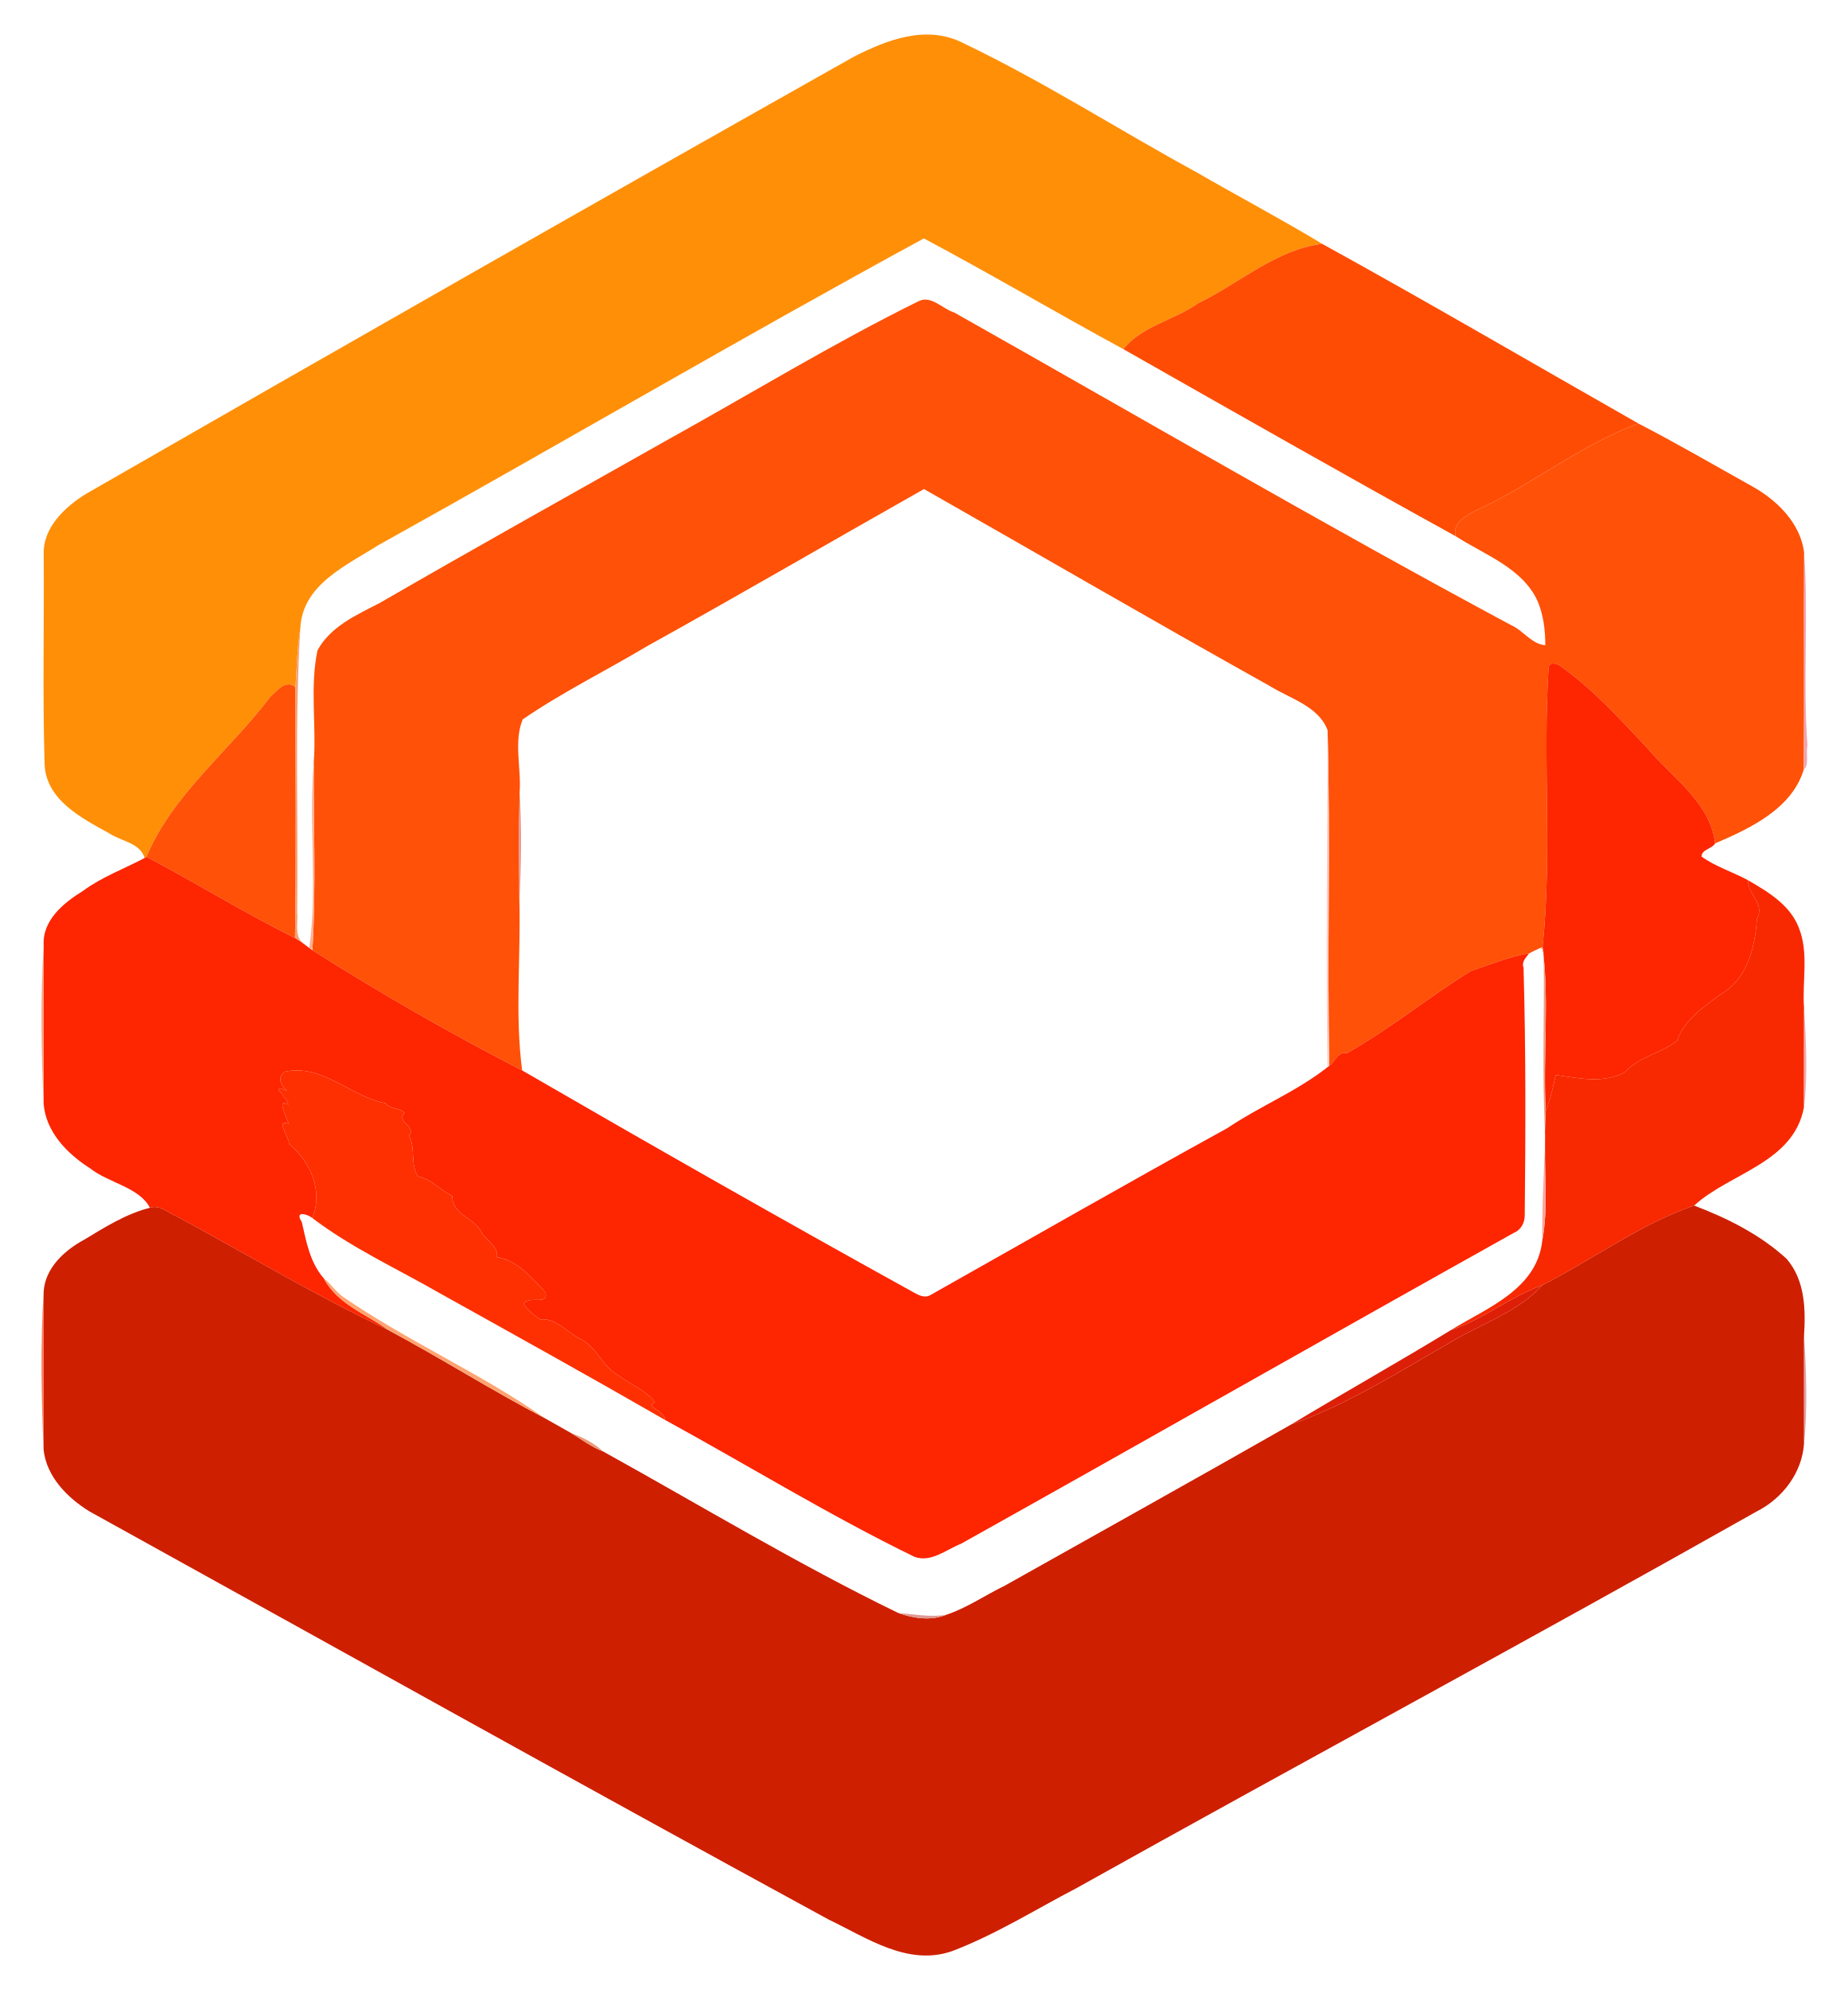
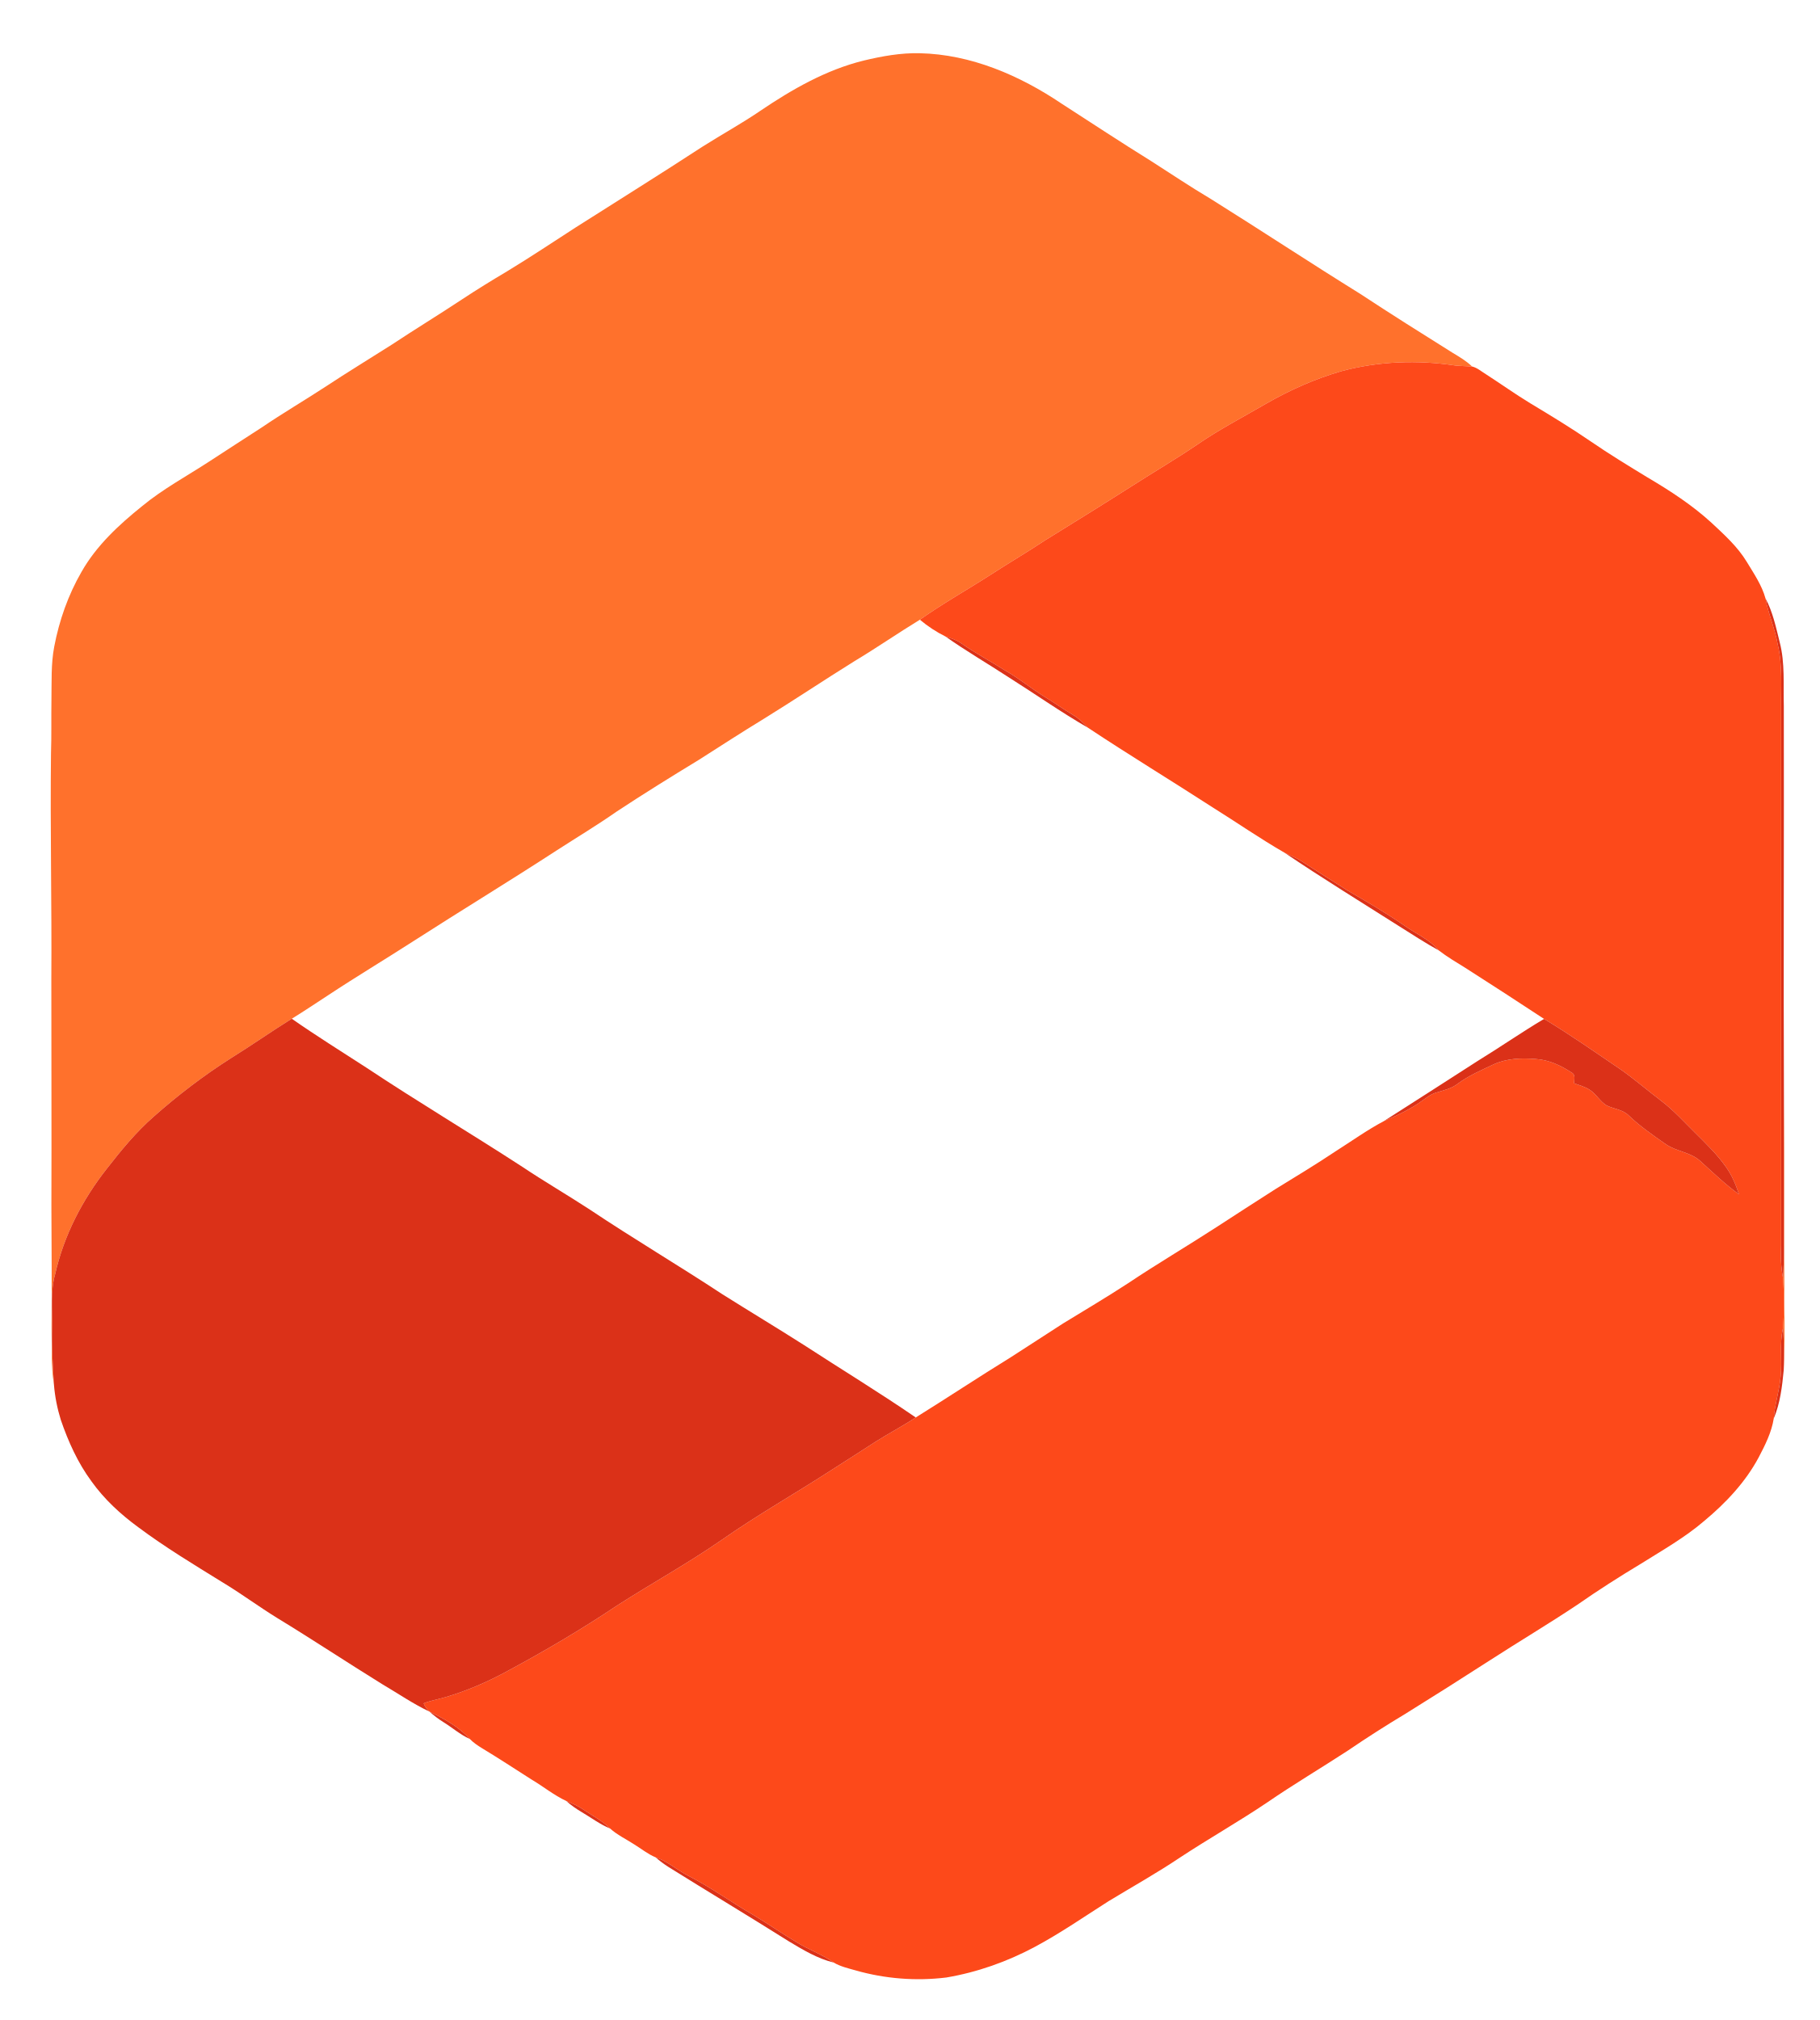
- <svg xmlns="http://www.w3.org/2000/svg" width="1100pt" height="1184pt" viewBox="0 0 1100 1184" version="1.1">
+ <svg xmlns="http://www.w3.org/2000/svg" width="1140pt" height="1265pt" viewBox="0 0 1140 1265" version="1.1">
  <g id="#ffffffff">
</g>
-   <g id="#ff8f07ff">
-     <path fill="#ff8f07" opacity="1.00" d=" M 507.98 33.95 C 528.26 23.54 552.00 14.38 574.02 25.94 C 621.54 48.68 666.11 77.35 712.37 102.57 C 737.20 116.90 762.68 130.38 787.16 145.17 C 759.72 148.47 737.73 168.76 713.39 180.44 C 699.25 190.53 679.25 194.28 668.80 207.85 C 629.01 186.26 589.87 163.14 550.00 141.92 C 441.03 201.20 333.86 264.12 225.37 324.45 C 206.45 336.50 180.11 347.87 178.82 373.76 C 177.01 385.46 176.66 397.31 175.93 409.11 C 170.27 404.07 164.97 411.16 160.88 414.85 C 136.77 446.83 102.94 472.53 87.18 510.03 C 86.91 510.20 86.38 510.56 86.11 510.73 C 83.34 501.61 71.96 500.79 64.99 496.03 C 48.54 487.00 27.08 476.00 26.54 454.54 C 25.30 413.06 26.33 371.49 26.02 329.98 C 25.47 314.11 38.57 301.87 51.03 294.08 C 202.97 206.77 355.29 119.94 507.98 33.95 Z" />
+   <g id="#ff712cff">
+     <path fill="#ff712c" opacity="1.00" d=" M 540.99 37.93 C 552.46 35.18 564.21 33.06 576.05 33.33 C 608.20 34.02 638.69 47.21 665.03 64.94 C 683.68 76.97 702.22 89.19 721.08 100.89 C 733.50 108.83 745.74 117.06 758.42 124.58 C 789.75 144.18 820.59 164.53 852.00 184.01 C 871.15 196.62 890.56 208.83 910.00 221.00 C 914.22 223.54 918.52 226.06 922.09 229.51 C 918.54 229.26 914.97 229.29 911.44 228.88 C 887.87 225.33 863.50 226.22 840.43 232.40 C 823.81 237.18 807.89 244.26 792.92 252.88 C 778.63 261.20 763.91 268.82 750.27 278.20 C 736.88 287.31 722.89 295.49 709.26 304.23 C 691.11 315.80 672.80 327.12 654.50 338.45 C 643.43 345.80 631.96 352.51 620.81 359.75 C 606.00 369.29 590.60 377.90 576.20 388.08 C 562.36 396.54 549.01 405.77 535.10 414.12 C 516.02 425.97 497.36 438.48 478.24 450.27 C 464.63 458.57 451.25 467.23 437.81 475.81 C 420.46 486.36 403.19 497.07 386.24 508.25 C 373.98 516.81 361.16 524.51 348.61 532.61 C 319.04 551.84 288.89 570.15 259.22 589.21 C 241.35 600.73 223.11 611.64 205.38 623.36 C 197.86 628.26 190.42 633.27 182.77 637.97 C 169.93 645.95 157.56 654.67 144.71 662.63 C 127.61 673.50 111.45 685.82 96.30 699.26 C 85.23 708.94 75.88 720.36 66.87 731.93 C 51.63 751.30 39.97 773.76 34.56 797.89 C 31.45 808.67 32.90 819.96 32.64 831.00 C 32.31 843.05 33.03 855.08 33.79 867.10 C 31.82 855.16 32.61 843.03 32.28 831.00 C 32.48 805.67 32.32 780.33 32.19 755.00 C 32.36 707.67 32.13 660.33 32.15 613.00 C 32.47 565.99 31.39 519.00 31.94 472.00 C 32.31 460.67 32.05 449.33 32.22 437.99 C 32.41 426.99 31.89 415.88 33.96 405.00 C 37.08 388.58 42.70 372.57 51.08 358.08 C 60.38 341.69 74.45 328.68 88.99 316.99 C 102.00 306.24 116.92 298.22 131.02 289.04 C 141.90 281.88 152.88 274.90 163.79 267.79 C 176.96 258.83 190.72 250.78 204.06 242.06 C 217.56 233.13 231.42 224.74 245.08 216.04 C 259.74 206.33 274.77 197.18 289.43 187.47 C 298.73 181.32 308.23 175.50 317.81 169.80 C 332.25 161.05 346.29 151.66 360.47 142.51 C 386.95 125.66 413.61 109.09 439.89 91.93 C 451.96 84.29 464.51 77.41 476.32 69.35 C 496.21 55.91 517.49 43.71 540.99 37.93 Z" />
+     <path fill="#ff712c" opacity="1.00" d=" M 1117.43 687.90 C 1117.92 734.59 1117.38 781.30 1117.78 828.00 C 1117.72 838.02 1117.97 848.07 1117.29 858.08 C 1117.63 849.23 1117.41 840.38 1116.89 831.55 C 1117.63 821.20 1117.64 810.80 1116.87 800.46 C 1117.24 793.31 1117.54 786.16 1117.37 779.00 C 1117.42 748.63 1117.27 718.26 1117.43 687.90 Z" />
  </g>
-   <g id="#fef8eeff">
- </g>
-   <g id="#ff4c05ff">
-     <path fill="#ff4c05" opacity="1.00" d=" M 713.39 180.44 C 737.73 168.76 759.72 148.47 787.16 145.17 C 850.34 179.99 912.80 216.49 975.42 252.12 C 940.65 264.90 911.72 288.95 878.12 304.18 C 872.48 307.20 864.44 311.55 866.67 319.22 C 800.38 282.70 734.62 245.20 668.80 207.85 C 679.25 194.28 699.25 190.53 713.39 180.44 Z" />
+   <g id="#fd491aff">
+     <path fill="#fd491a" opacity="1.00" d=" M 840.43 232.40 C 863.50 226.22 887.87 225.33 911.44 228.88 C 914.97 229.29 918.54 229.26 922.09 229.51 C 925.31 230.29 927.88 232.60 930.66 234.29 C 939.97 240.29 948.99 246.74 958.46 252.50 C 971.32 260.23 984.15 268.02 996.53 276.51 C 1008.07 284.44 1020.05 291.71 1032.01 299.00 C 1046.03 307.27 1059.77 316.18 1071.84 327.18 C 1079.93 334.74 1088.33 342.25 1094.13 351.82 C 1098.57 359.17 1103.58 366.43 1105.89 374.79 C 1107.61 384.51 1111.80 393.58 1113.47 403.32 C 1116.70 416.65 1115.47 430.43 1115.66 444.00 C 1115.66 556.00 1115.67 667.99 1115.65 779.99 C 1115.29 786.84 1115.54 793.71 1116.87 800.46 C 1117.64 810.80 1117.63 821.20 1116.89 831.55 C 1114.46 841.50 1116.41 851.72 1115.37 861.80 C 1114.68 870.75 1111.63 879.33 1111.05 888.31 C 1109.69 896.98 1105.65 904.95 1101.62 912.65 C 1093.29 928.23 1080.98 941.26 1067.48 952.49 C 1055.41 962.85 1041.52 970.70 1028.10 979.12 C 1014.47 987.32 1001.04 995.86 988.00 1004.97 C 969.91 1017.02 951.22 1028.13 932.97 1039.93 C 915.50 1051.18 897.95 1062.31 880.30 1073.26 C 868.08 1080.58 856.08 1088.25 844.31 1096.27 C 827.54 1107.21 810.29 1117.41 793.78 1128.75 C 775.93 1140.78 757.18 1151.37 739.20 1163.21 C 724.69 1172.95 709.43 1181.49 694.49 1190.53 C 679.20 1200.25 664.27 1210.62 648.26 1219.18 C 630.92 1228.46 612.17 1235.10 592.76 1238.39 C 573.80 1240.71 554.36 1239.20 535.99 1233.95 C 531.30 1232.62 526.43 1231.53 522.20 1229.02 C 514.91 1223.81 506.34 1220.91 498.78 1216.16 C 489.62 1210.74 480.91 1204.61 471.78 1199.17 C 458.08 1191.26 445.26 1181.88 431.15 1174.69 C 424.13 1171.16 418.26 1165.59 410.69 1163.15 C 405.75 1161.11 401.60 1157.66 397.08 1154.91 C 392.10 1151.69 386.65 1149.12 382.21 1145.13 C 377.18 1140.12 370.80 1136.90 364.99 1132.94 C 361.82 1130.79 358.29 1129.30 354.76 1127.88 C 346.93 1124.22 340.17 1118.67 332.75 1114.28 C 322.56 1107.80 312.48 1101.15 302.14 1094.92 C 299.34 1093.21 296.58 1091.39 294.30 1089.02 C 287.40 1081.38 278.19 1076.30 269.03 1071.88 C 267.50 1070.39 266.08 1068.71 265.37 1066.67 C 269.75 1064.97 274.39 1064.18 278.88 1062.87 C 292.59 1058.84 305.76 1053.11 318.28 1046.24 C 341.61 1033.68 364.48 1020.22 386.49 1005.46 C 408.26 991.49 430.96 979.00 452.22 964.24 C 474.61 948.58 498.41 935.14 521.31 920.27 C 530.49 914.50 539.55 908.54 548.68 902.70 C 556.89 897.53 565.50 893.00 573.61 887.67 C 593.52 875.29 613.06 862.33 633.02 850.04 C 644.00 843.03 654.86 835.86 665.82 828.84 C 679.46 820.49 693.22 812.36 706.61 803.62 C 724.87 791.41 743.82 780.27 762.25 768.31 C 774.37 760.37 786.58 752.58 798.78 744.75 C 811.53 736.90 824.37 729.17 836.82 720.84 C 846.80 714.51 856.43 707.59 866.89 702.05 C 874.25 698.97 881.49 695.52 888.20 691.17 C 891.98 688.71 895.36 685.44 899.79 684.16 C 904.27 682.79 909.01 681.76 912.83 678.87 C 919.77 673.67 927.77 670.23 935.56 666.55 C 943.82 662.75 953.10 662.46 962.02 663.20 C 970.16 663.70 977.74 667.25 984.45 671.69 C 987.04 672.98 985.98 676.12 985.99 678.41 C 989.27 679.56 992.68 680.52 995.65 682.40 C 999.82 685.05 1002.15 689.78 1006.42 692.31 C 1011.01 694.53 1016.59 694.83 1020.34 698.67 C 1027.42 705.43 1035.49 711.00 1043.50 716.60 C 1050.11 721.13 1058.85 721.51 1064.91 726.97 C 1072.85 734.18 1080.58 741.65 1089.29 747.94 C 1087.29 741.93 1084.87 736.00 1081.14 730.84 C 1075.58 722.88 1068.55 716.13 1061.69 709.31 C 1054.80 702.52 1048.31 695.27 1040.57 689.42 C 1032.06 682.94 1023.96 675.95 1015.22 669.79 C 999.33 659.03 983.61 647.99 967.17 638.08 C 950.80 627.34 934.41 616.64 917.89 606.13 C 912.21 602.62 906.45 599.21 901.15 595.14 C 895.30 588.17 886.73 584.69 879.49 579.49 C 868.08 571.67 856.18 564.64 844.20 557.74 C 834.62 551.67 825.01 545.63 815.50 539.46 C 812.10 537.27 808.37 535.72 804.71 534.06 C 789.24 525.15 774.57 514.96 759.44 505.52 C 733.57 488.79 707.23 472.80 681.56 455.78 C 678.67 452.82 675.76 449.82 672.15 447.73 C 666.17 444.15 660.48 440.11 654.53 436.47 C 646.11 431.30 638.48 424.93 629.88 420.05 C 620.68 414.19 611.00 409.10 602.08 402.82 C 599.16 400.74 595.71 399.71 592.34 398.66 C 586.56 395.79 581.13 392.24 576.20 388.08 C 590.60 377.90 606.00 369.29 620.81 359.75 C 631.96 352.51 643.43 345.80 654.50 338.45 C 672.80 327.12 691.11 315.80 709.26 304.23 C 722.89 295.49 736.88 287.31 750.27 278.20 C 763.91 268.82 778.63 261.20 792.92 252.88 C 807.89 244.26 823.81 237.18 840.43 232.40 Z" />
  </g>
-   <g id="#ff5107ff">
-     <path fill="#ff5107" opacity="1.00" d=" M 547.12 179.16 C 554.50 175.74 561.24 183.97 568.01 185.99 C 678.47 248.26 788.03 312.29 899.77 372.21 C 906.91 375.34 911.79 383.47 919.96 384.08 C 919.99 375.38 918.91 366.46 915.61 358.36 C 906.78 338.19 884.00 330.42 866.67 319.22 C 864.44 311.55 872.48 307.20 878.12 304.18 C 911.72 288.95 940.65 264.90 975.42 252.12 C 997.78 263.69 1019.92 276.52 1042.04 288.91 C 1057.28 297.10 1071.88 311.06 1074.04 328.98 C 1073.86 371.94 1074.18 414.91 1073.88 457.87 C 1066.97 481.42 1041.78 493.19 1021.06 502.04 C 1018.31 477.58 994.86 462.39 980.24 444.76 C 964.29 428.05 948.80 410.62 929.85 397.16 C 927.61 395.06 922.06 393.25 921.88 397.95 C 918.40 453.02 924.13 508.85 918.34 563.65 C 917.97 563.82 917.22 564.17 916.85 564.34 C 914.59 565.29 912.43 566.44 910.28 567.58 C 898.71 569.18 887.21 574.38 875.87 577.89 C 850.28 593.62 828.10 612.19 801.98 626.85 C 796.11 625.97 795.25 631.73 791.39 634.36 C 790.03 567.83 792.14 501.11 790.36 434.67 C 784.93 420.26 767.88 415.85 755.73 408.23 C 686.88 369.82 618.34 329.93 550.09 291.12 C 494.97 322.25 440.24 354.14 384.88 384.86 C 360.42 399.45 334.66 412.13 311.20 428.22 C 305.68 441.35 310.43 457.55 309.35 471.68 C 308.74 493.19 308.91 514.72 309.21 536.24 C 310.09 569.80 306.47 603.95 310.86 637.20 C 268.51 615.42 226.43 591.29 185.98 565.63 C 188.21 528.44 186.60 491.03 186.79 453.77 C 188.43 431.61 184.40 408.89 189.03 387.11 C 196.74 372.94 212.26 366.05 225.97 358.99 C 283.16 325.94 340.79 293.78 398.33 261.32 C 447.85 233.84 496.34 204.22 547.12 179.16 Z" />
-     <path fill="#ff5107" opacity="1.00" d=" M 160.88 414.85 C 164.97 411.16 170.27 404.07 175.93 409.11 C 175.86 458.87 176.43 508.64 175.63 558.39 C 145.55 543.45 116.91 525.68 87.18 510.03 C 102.94 472.53 136.77 446.83 160.88 414.85 Z" />
-   </g>
-   <g id="#eea5afff">
-     <path fill="#eea5af" opacity="1.00" d=" M 1074.04 328.98 C 1076.79 365.47 1073.23 406.00 1076.04 444.00 C 1074.94 447.57 1077.23 456.17 1073.88 457.87 C 1074.18 414.91 1073.86 371.94 1074.04 328.98 Z" />
-   </g>
-   <g id="#f4a276ff">
-     <path fill="#f4a276" opacity="1.00" d=" M 175.93 409.11 C 176.66 397.31 177.01 385.46 178.82 373.76 C 175.37 430.10 177.69 486.59 176.94 543.01 C 177.64 548.97 175.13 556.44 179.96 561.17 C 178.51 560.25 177.06 559.34 175.63 558.39 C 176.43 508.64 175.86 458.87 175.93 409.11 Z" />
-   </g>
-   <g id="#fe2501ff">
-     <path fill="#fe2501" opacity="1.00" d=" M 921.88 397.95 C 922.06 393.25 927.61 395.06 929.85 397.16 C 948.80 410.62 964.29 428.05 980.24 444.76 C 994.86 462.39 1018.31 477.58 1021.06 502.04 C 1019.41 505.24 1013.09 505.53 1012.96 509.88 C 1021.46 516.02 1031.69 519.06 1040.79 524.06 C 1039.95 532.06 1051.09 537.98 1045.93 546.99 C 1044.84 564.42 1040.01 583.27 1023.43 592.48 C 1013.57 599.92 1002.78 607.22 998.40 619.42 C 989.22 627.07 975.59 628.83 967.29 638.29 C 954.59 645.19 939.73 641.79 926.15 639.93 C 924.60 647.15 923.07 654.39 920.22 661.24 C 918.52 629.00 922.48 594.66 918.34 563.65 C 924.13 508.85 918.40 453.02 921.88 397.95 Z" />
-     <path fill="#fe2501" opacity="1.00" d=" M 87.18 510.03 C 116.91 525.68 145.55 543.45 175.63 558.39 C 177.06 559.34 178.51 560.25 179.96 561.17 C 181.35 562.19 182.71 563.25 184.11 564.28 C 184.58 564.61 185.51 565.29 185.98 565.63 C 226.43 591.29 268.51 615.42 310.86 637.20 C 388.28 682.02 466.03 726.29 544.36 769.58 C 547.23 771.16 550.74 772.85 553.90 770.92 C 612.75 737.77 671.42 704.13 730.62 671.58 C 749.95 658.52 771.96 649.76 790.27 635.28 C 790.55 635.05 791.11 634.59 791.39 634.36 C 795.25 631.73 796.11 625.97 801.98 626.85 C 828.10 612.19 850.28 593.62 875.87 577.89 C 887.21 574.38 898.71 569.18 910.28 567.58 C 908.51 570.09 905.71 572.34 907.01 576.02 C 908.42 625.23 908.23 674.53 907.72 723.78 C 907.61 728.25 905.24 732.35 900.97 734.03 C 791.14 795.37 681.83 857.64 572.01 919.02 C 563.33 922.42 554.20 930.40 544.33 926.69 C 493.60 901.98 445.42 872.33 395.92 845.25 C 395.92 839.81 383.41 837.23 389.97 834.77 C 385.28 827.98 375.13 824.14 368.26 818.76 C 358.36 813.45 355.07 800.98 344.56 796.53 C 337.01 792.40 330.80 784.46 321.46 785.38 C 317.95 782.59 313.82 780.11 311.74 776.00 C 315.34 770.99 326.55 777.41 324.80 769.30 C 316.25 760.53 308.57 750.48 295.84 748.27 C 296.82 742.05 290.08 738.87 286.93 734.05 C 282.65 724.80 269.22 723.20 269.22 711.89 C 262.09 708.40 256.76 701.79 248.78 700.25 C 244.03 692.64 247.60 684.03 243.56 676.00 C 248.16 670.42 235.40 667.60 240.91 662.67 C 238.04 659.20 232.36 660.37 229.39 656.67 C 208.47 652.65 192.15 633.05 169.29 637.98 C 165.19 641.32 166.73 645.80 170.89 649.36 C 159.24 644.20 171.02 652.96 171.64 657.58 C 164.36 653.41 170.49 664.62 171.81 668.90 C 163.46 665.99 172.43 677.34 172.03 680.98 C 184.45 691.06 192.85 709.33 185.78 724.95 C 183.24 722.85 175.03 720.24 179.67 727.43 C 182.35 739.21 184.54 751.60 192.80 761.03 C 200.87 776.40 218.00 782.16 231.28 791.80 C 188.12 771.42 147.04 746.66 105.01 723.98 C 99.94 721.99 95.07 716.92 89.25 718.97 C 83.01 706.75 64.58 704.19 53.61 695.46 C 40.12 686.92 27.25 673.79 25.98 657.03 C 26.03 625.67 25.98 594.32 26.01 562.96 C 25.02 547.91 37.79 537.47 49.37 530.35 C 60.60 522.03 73.87 517.21 86.11 510.73 C 86.38 510.56 86.91 510.20 87.18 510.03 Z" />
-   </g>
-   <g id="#f9cec6ff">
-     <path fill="#f9cec6" opacity="1.00" d=" M 790.36 434.67 C 792.14 501.11 790.03 567.83 791.39 634.36 C 791.11 634.59 790.55 635.05 790.27 635.28 C 789.22 568.63 790.17 501.49 790.36 434.67 Z" />
-   </g>
-   <g id="#fdb093ff">
-     <path fill="#fdb093" opacity="1.00" d=" M 184.11 564.28 C 189.08 529.32 183.67 490.22 186.79 453.77 C 186.60 491.03 188.21 528.44 185.98 565.63 C 185.51 565.29 184.58 564.61 184.11 564.28 Z" />
-   </g>
-   <g id="#e69a92ff">
-     <path fill="#e69a92" opacity="1.00" d=" M 309.35 471.68 C 310.68 493.09 310.34 514.79 309.21 536.24 C 308.91 514.72 308.74 493.19 309.35 471.68 Z" />
-   </g>
-   <g id="#f82901ff">
-     <path fill="#f82901" opacity="1.00" d=" M 1040.79 524.06 C 1052.69 530.93 1065.60 538.67 1070.85 552.12 C 1077.00 567.25 1072.80 584.11 1074.00 600.01 C 1073.92 619.67 1074.08 639.33 1073.97 659.00 C 1067.91 692.36 1029.70 698.20 1008.61 717.64 C 976.64 728.58 948.49 749.64 918.22 765.02 C 899.21 771.83 882.85 785.49 863.73 791.79 C 885.34 778.48 915.16 767.50 918.20 738.24 C 921.62 719.97 919.53 701.21 919.80 682.76 C 919.78 679.53 919.93 676.41 919.78 673.23 C 919.87 669.22 920.01 665.22 920.22 661.24 C 923.07 654.39 924.60 647.15 926.15 639.93 C 939.73 641.79 954.59 645.19 967.29 638.29 C 975.59 628.83 989.22 627.07 998.40 619.42 C 1002.78 607.22 1013.57 599.92 1023.43 592.48 C 1040.01 583.27 1044.84 564.42 1045.93 546.99 C 1051.09 537.98 1039.95 532.06 1040.79 524.06 Z" />
-   </g>
-   <g id="#fda27cff">
-     <path fill="#fda27c" opacity="1.00" d=" M 25.98 657.03 C 24.58 627.92 24.00 592.13 26.01 562.96 C 25.98 594.32 26.03 625.67 25.98 657.03 Z" />
-   </g>
-   <g id="#ef9e82ff">
-     <path fill="#ef9e82" opacity="1.00" d=" M 916.85 564.34 C 917.22 564.17 917.97 563.82 918.34 563.65 C 922.48 594.66 918.52 629.00 920.22 661.24 C 920.01 665.22 919.87 669.22 919.78 673.23 C 917.94 637.90 919.57 602.44 918.98 567.07 C 918.98 565.63 918.27 564.72 916.85 564.34 Z" />
-   </g>
-   <g id="#fef9f0ff">
- </g>
-   <g id="#f0aaabff">
-     <path fill="#f0aaab" opacity="1.00" d=" M 1074.00 600.01 C 1075.20 617.10 1076.34 641.86 1073.97 659.00 C 1074.08 639.33 1073.92 619.67 1074.00 600.01 Z" />
-   </g>
-   <g id="#fe3001ff">
-     <path fill="#fe3001" opacity="1.00" d=" M 170.89 649.36 C 166.73 645.80 165.19 641.32 169.29 637.98 C 192.15 633.05 208.47 652.65 229.39 656.67 C 232.36 660.37 238.04 659.20 240.91 662.67 C 235.40 667.60 248.16 670.42 243.56 676.00 C 247.60 684.03 244.03 692.64 248.78 700.25 C 256.76 701.79 262.09 708.40 269.22 711.89 C 269.22 723.20 282.65 724.80 286.93 734.05 C 290.08 738.87 296.82 742.05 295.84 748.27 C 308.57 750.48 316.25 760.53 324.80 769.30 C 326.55 777.41 315.34 770.99 311.74 776.00 C 313.82 780.11 317.95 782.59 321.46 785.38 C 330.80 784.46 337.01 792.40 344.56 796.53 C 355.07 800.98 358.36 813.45 368.26 818.76 C 375.13 824.14 385.28 827.98 389.97 834.77 C 383.41 837.23 395.92 839.81 395.92 845.25 C 351.55 819.71 306.76 794.85 262.04 769.95 C 236.47 755.24 209.29 742.86 185.78 724.95 C 192.85 709.33 184.45 691.06 172.03 680.98 C 172.43 677.34 163.46 665.99 171.81 668.90 C 170.49 664.62 164.36 653.41 171.64 657.58 C 171.02 652.96 159.24 644.20 170.89 649.36 Z" />
-   </g>
-   <g id="#faa69cff">
-     <path fill="#faa69c" opacity="1.00" d=" M 918.20 738.24 C 917.92 719.74 918.94 701.22 919.80 682.76 C 919.53 701.21 921.62 719.97 918.20 738.24 Z" />
-   </g>
-   <g id="#ce1f00ff">
-     <path fill="#ce1f00" opacity="1.00" d=" M 89.25 718.97 C 95.07 716.92 99.94 721.99 105.01 723.98 C 147.04 746.66 188.12 771.42 231.28 791.80 C 262.59 808.55 292.66 827.63 324.11 844.09 C 329.36 847.07 334.63 850.05 339.90 853.02 C 346.22 856.81 352.17 861.44 359.12 864.05 C 417.47 896.37 474.75 931.02 534.76 960.18 C 543.66 963.42 554.26 964.92 563.25 961.28 C 575.59 957.18 586.38 949.63 598.03 944.00 C 654.93 912.01 712.04 880.25 768.76 847.90 C 802.06 836.16 833.49 816.30 864.53 798.40 C 882.57 787.65 903.84 781.00 918.22 765.02 C 948.49 749.64 976.64 728.58 1008.61 717.64 C 1028.38 725.16 1047.95 734.97 1063.62 749.34 C 1074.54 762.00 1075.01 779.12 1074.00 795.01 C 1073.98 816.35 1073.99 837.69 1074.01 859.04 C 1072.97 876.56 1061.23 891.99 1045.75 899.76 C 911.46 975.62 775.57 1048.69 640.95 1123.91 C 616.34 1136.72 592.59 1151.70 566.58 1161.54 C 540.30 1170.54 515.94 1153.47 493.34 1142.67 C 346.19 1062.54 199.91 980.81 53.30 899.72 C 40.16 891.65 27.67 879.02 25.96 863.02 C 26.04 831.66 25.99 800.30 25.99 768.94 C 26.83 754.87 38.33 744.33 50.01 738.03 C 62.44 730.52 75.02 722.54 89.25 718.97 Z" />
-   </g>
-   <g id="#fea472ff">
-     <path fill="#fea472" opacity="1.00" d=" M 192.80 761.03 C 196.84 764.03 199.48 768.48 203.54 771.49 C 242.14 798.22 285.78 817.13 324.11 844.09 C 292.66 827.63 262.59 808.55 231.28 791.80 C 218.00 782.16 200.87 776.40 192.80 761.03 Z" />
-   </g>
-   <g id="#dd1f08ff">
-     <path fill="#dd1f08" opacity="1.00" d=" M 863.73 791.79 C 882.85 785.49 899.21 771.83 918.22 765.02 C 903.84 781.00 882.57 787.65 864.53 798.40 C 833.49 816.30 802.06 836.16 768.76 847.90 C 800.25 828.93 832.33 810.94 863.73 791.79 Z" />
-   </g>
-   <g id="#fd7b5aff">
-     <path fill="#fd7b5a" opacity="1.00" d=" M 25.96 863.02 C 24.59 833.93 24.02 798.21 25.99 768.94 C 25.99 800.30 26.04 831.66 25.96 863.02 Z" />
-   </g>
-   <g id="#e09ea1ff">
-     <path fill="#e09ea1" opacity="1.00" d=" M 1074.00 795.01 C 1075.29 813.86 1076.20 839.99 1074.01 859.04 C 1073.99 837.69 1073.98 816.35 1074.00 795.01 Z" />
-   </g>
-   <g id="#e99b79ff">
-     <path fill="#e99b79" opacity="1.00" d=" M 339.90 853.02 C 346.85 855.56 353.68 858.95 359.12 864.05 C 352.17 861.44 346.22 856.81 339.90 853.02 Z" />
-   </g>
-   <g id="#e09993ff">
-     <path fill="#e09993" opacity="1.00" d=" M 534.76 960.18 C 544.25 960.91 553.69 962.78 563.25 961.28 C 554.26 964.92 543.66 963.42 534.76 960.18 Z" />
+   <g id="#db3118ff">
+     <path fill="#db3118" opacity="1.00" d=" M 1105.89 374.79 C 1110.50 383.30 1112.45 392.91 1114.79 402.22 C 1118.17 415.21 1116.98 428.73 1117.35 442.00 C 1117.54 523.97 1117.08 605.93 1117.43 687.90 C 1117.27 718.26 1117.42 748.63 1117.37 779.00 C 1117.54 786.16 1117.24 793.31 1116.87 800.46 C 1115.54 793.71 1115.29 786.84 1115.65 779.99 C 1115.67 667.99 1115.66 556.00 1115.66 444.00 C 1115.47 430.43 1116.70 416.65 1113.47 403.32 C 1111.80 393.58 1107.61 384.51 1105.89 374.79 Z" />
+     <path fill="#db3118" opacity="1.00" d=" M 592.34 398.66 C 595.71 399.71 599.16 400.74 602.08 402.82 C 611.00 409.10 620.68 414.19 629.88 420.05 C 638.48 424.93 646.11 431.30 654.53 436.47 C 660.48 440.11 666.17 444.15 672.15 447.73 C 675.76 449.82 678.67 452.82 681.56 455.78 C 664.53 445.96 648.44 434.64 631.83 424.15 C 618.71 415.58 605.13 407.71 592.34 398.66 Z" />
+     <path fill="#db3118" opacity="1.00" d=" M 804.71 534.06 C 808.37 535.72 812.10 537.27 815.50 539.46 C 825.01 545.63 834.62 551.67 844.20 557.74 C 856.18 564.64 868.08 571.67 879.49 579.49 C 886.73 584.69 895.30 588.17 901.15 595.14 C 892.78 590.54 884.81 585.29 876.72 580.23 C 852.66 564.94 828.33 550.03 804.71 534.06 Z" />
+     <path fill="#db3118" opacity="1.00" d=" M 144.71 662.63 C 157.56 654.67 169.93 645.95 182.77 637.97 C 198.01 648.62 213.82 658.44 229.43 668.56 C 261.60 689.95 294.83 709.69 327.23 730.74 C 341.09 740.01 355.52 748.38 369.48 757.50 C 396.78 775.74 425.05 792.45 452.47 810.50 C 469.47 821.20 486.69 831.55 503.64 842.34 C 526.93 857.49 550.69 871.94 573.61 887.67 C 565.50 893.00 556.89 897.53 548.68 902.70 C 539.55 908.54 530.49 914.50 521.31 920.27 C 498.41 935.14 474.61 948.58 452.22 964.24 C 430.96 979.00 408.26 991.49 386.49 1005.46 C 364.48 1020.22 341.61 1033.68 318.28 1046.24 C 305.76 1053.11 292.59 1058.84 278.88 1062.87 C 274.39 1064.18 269.75 1064.97 265.37 1066.67 C 266.08 1068.71 267.50 1070.39 269.03 1071.88 C 258.68 1066.99 249.22 1060.44 239.37 1054.66 C 217.36 1041.05 195.80 1026.74 173.70 1013.29 C 162.01 1006.10 151.00 997.89 139.24 990.82 C 121.41 979.80 103.42 968.95 86.60 956.40 C 75.54 948.30 65.31 938.89 57.32 927.70 C 48.72 916.06 42.73 902.73 38.06 889.10 C 35.85 881.95 34.39 874.56 33.79 867.10 C 33.03 855.08 32.31 843.05 32.64 831.00 C 32.90 819.96 31.45 808.67 34.56 797.89 C 39.97 773.76 51.63 751.30 66.87 731.93 C 75.88 720.36 85.23 708.94 96.30 699.26 C 111.45 685.82 127.61 673.50 144.71 662.63 Z" />
+     <path fill="#db3118" opacity="1.00" d=" M 967.17 638.08 C 983.61 647.99 999.33 659.03 1015.22 669.79 C 1023.96 675.95 1032.06 682.94 1040.57 689.42 C 1048.31 695.27 1054.80 702.52 1061.69 709.31 C 1068.55 716.13 1075.58 722.88 1081.14 730.84 C 1084.87 736.00 1087.29 741.93 1089.29 747.94 C 1080.58 741.65 1072.85 734.18 1064.91 726.97 C 1058.85 721.51 1050.11 721.13 1043.50 716.60 C 1035.49 711.00 1027.42 705.43 1020.34 698.67 C 1016.59 694.83 1011.01 694.53 1006.42 692.31 C 1002.15 689.78 999.82 685.05 995.65 682.40 C 992.68 680.52 989.27 679.56 985.99 678.41 C 985.98 676.12 987.04 672.98 984.45 671.69 C 977.74 667.25 970.16 663.70 962.02 663.20 C 953.10 662.46 943.82 662.75 935.56 666.55 C 927.77 670.23 919.77 673.67 912.83 678.87 C 909.01 681.76 904.27 682.79 899.79 684.16 C 895.36 685.44 891.98 688.71 888.20 691.17 C 881.49 695.52 874.25 698.97 866.89 702.05 C 886.47 689.62 905.94 677.01 925.47 664.49 C 939.50 655.89 953.03 646.49 967.17 638.08 Z" />
+     <path fill="#db3118" opacity="1.00" d=" M 1115.37 861.80 C 1116.41 851.72 1114.46 841.50 1116.89 831.55 C 1117.41 840.38 1117.63 849.23 1117.29 858.08 C 1116.29 868.29 1115.10 878.78 1111.05 888.31 C 1111.63 879.33 1114.68 870.75 1115.37 861.80 Z" />
+     <path fill="#db3118" opacity="1.00" d=" M 269.03 1071.88 C 278.19 1076.30 287.40 1081.38 294.30 1089.02 C 288.23 1086.30 283.24 1081.83 277.62 1078.38 C 274.56 1076.48 271.70 1074.29 269.03 1071.88 Z" />
+     <path fill="#db3118" opacity="1.00" d=" M 354.76 1127.88 C 358.29 1129.30 361.82 1130.79 364.99 1132.94 C 370.80 1136.90 377.18 1140.12 382.21 1145.13 C 375.77 1142.47 370.20 1138.23 364.23 1134.72 C 360.88 1132.73 357.66 1130.50 354.76 1127.88 Z" />
+     <path fill="#db3118" opacity="1.00" d=" M 410.69 1163.15 C 418.26 1165.59 424.13 1171.16 431.15 1174.69 C 445.26 1181.88 458.08 1191.26 471.78 1199.17 C 480.91 1204.61 489.62 1210.74 498.78 1216.16 C 506.34 1220.91 514.91 1223.81 522.20 1229.02 C 512.08 1226.55 503.03 1221.10 494.19 1215.79 C 469.19 1200.05 443.85 1184.86 418.79 1169.22 C 415.93 1167.41 413.22 1165.38 410.69 1163.15 Z" />
  </g>
</svg>
